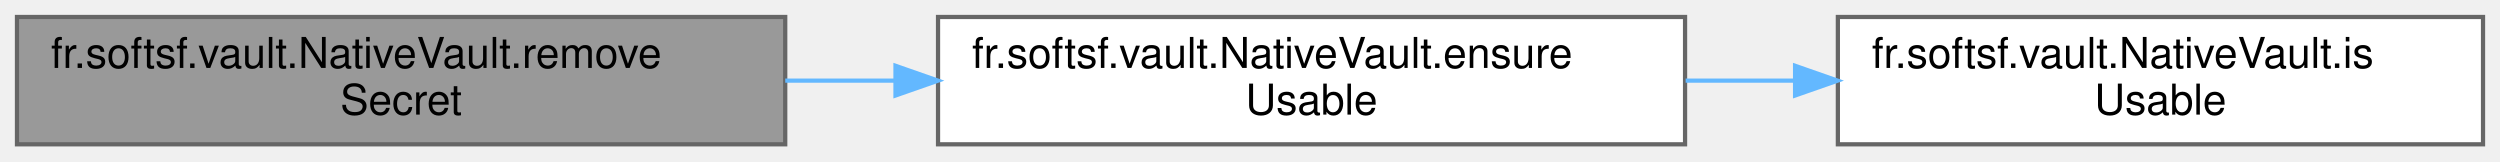
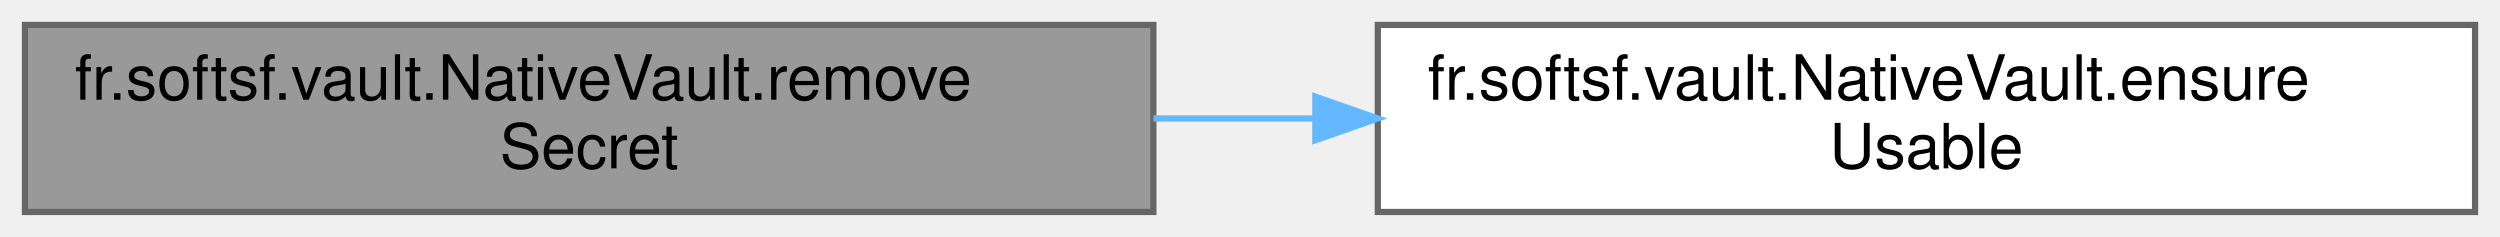
- <svg xmlns="http://www.w3.org/2000/svg" xmlns:xlink="http://www.w3.org/1999/xlink" width="589pt" height="38pt" viewBox="0.00 0.00 589.00 38.00">
+ <svg xmlns="http://www.w3.org/2000/svg" xmlns:xlink="http://www.w3.org/1999/xlink" width="401pt" height="38pt" viewBox="0.00 0.00 401.00 38.00">
  <g id="graph0" class="graph" transform="scale(1 1) rotate(0) translate(4 34)">
    <g id="Node000001" class="node">
      <g id="a_Node000001">
        <a xlink:title="Deletes a secret from the native credential store using a character array key.">
          <polygon fill="#999999" stroke="#666666" points="181,-30 0,-30 0,0 181,0 181,-30" />
          <text text-anchor="start" x="8" y="-18" font-family="Helvetica,sans-Serif" font-size="10.00">fr.softsf.vault.NativeVault.remove</text>
          <text text-anchor="middle" x="90.5" y="-7" font-family="Helvetica,sans-Serif" font-size="10.00">Secret</text>
        </a>
      </g>
    </g>
    <g id="Node000002" class="node">
      <g id="a_Node000002">
        <a xlink:href="classfr_1_1softsf_1_1vault_1_1NativeVault.html#a90c802cfe36372acf18721597e6a9705" target="_top" xlink:title="Ensures that a strategy is available before performing operations.">
          <polygon fill="white" stroke="#666666" points="393,-30 217,-30 217,0 393,0 393,-30" />
          <text text-anchor="start" x="225" y="-18" font-family="Helvetica,sans-Serif" font-size="10.00">fr.softsf.vault.NativeVault.ensure</text>
          <text text-anchor="middle" x="305" y="-7" font-family="Helvetica,sans-Serif" font-size="10.00">Usable</text>
        </a>
      </g>
    </g>
    <g id="edge1_Node000001_Node000002" class="edge">
      <g id="a_edge1_Node000001_Node000002">
        <a xlink:title=" ">
          <path fill="none" stroke="#63b8ff" d="M181,-15C189.56,-15 198.27,-15 206.9,-15" />
          <polygon fill="#63b8ff" stroke="#63b8ff" points="206.98,-18.5 216.98,-15 206.98,-11.5 206.98,-18.5" />
        </a>
      </g>
    </g>
-     <g id="Node000003" class="node">
-       <g id="a_Node000003">
-         <a xlink:href="classfr_1_1softsf_1_1vault_1_1NativeVault.html#a4e57889465882f72de42a1922e8ad3c6" target="_top" xlink:title="Checks if a native vault strategy is available and verified.">
-           <polygon fill="white" stroke="#666666" points="581,-30 429,-30 429,0 581,0 581,-30" />
-           <text text-anchor="start" x="437" y="-18" font-family="Helvetica,sans-Serif" font-size="10.00">fr.softsf.vault.NativeVault.is</text>
-           <text text-anchor="middle" x="505" y="-7" font-family="Helvetica,sans-Serif" font-size="10.00">Usable</text>
-         </a>
-       </g>
-     </g>
-     <g id="edge2_Node000002_Node000003" class="edge">
-       <g id="a_edge2_Node000002_Node000003">
-         <a xlink:title=" ">
-           <path fill="none" stroke="#63b8ff" d="M393.13,-15C401.62,-15 410.22,-15 418.68,-15" />
-           <polygon fill="#63b8ff" stroke="#63b8ff" points="418.92,-18.5 428.92,-15 418.92,-11.5 418.92,-18.5" />
-         </a>
-       </g>
-     </g>
  </g>
</svg>
